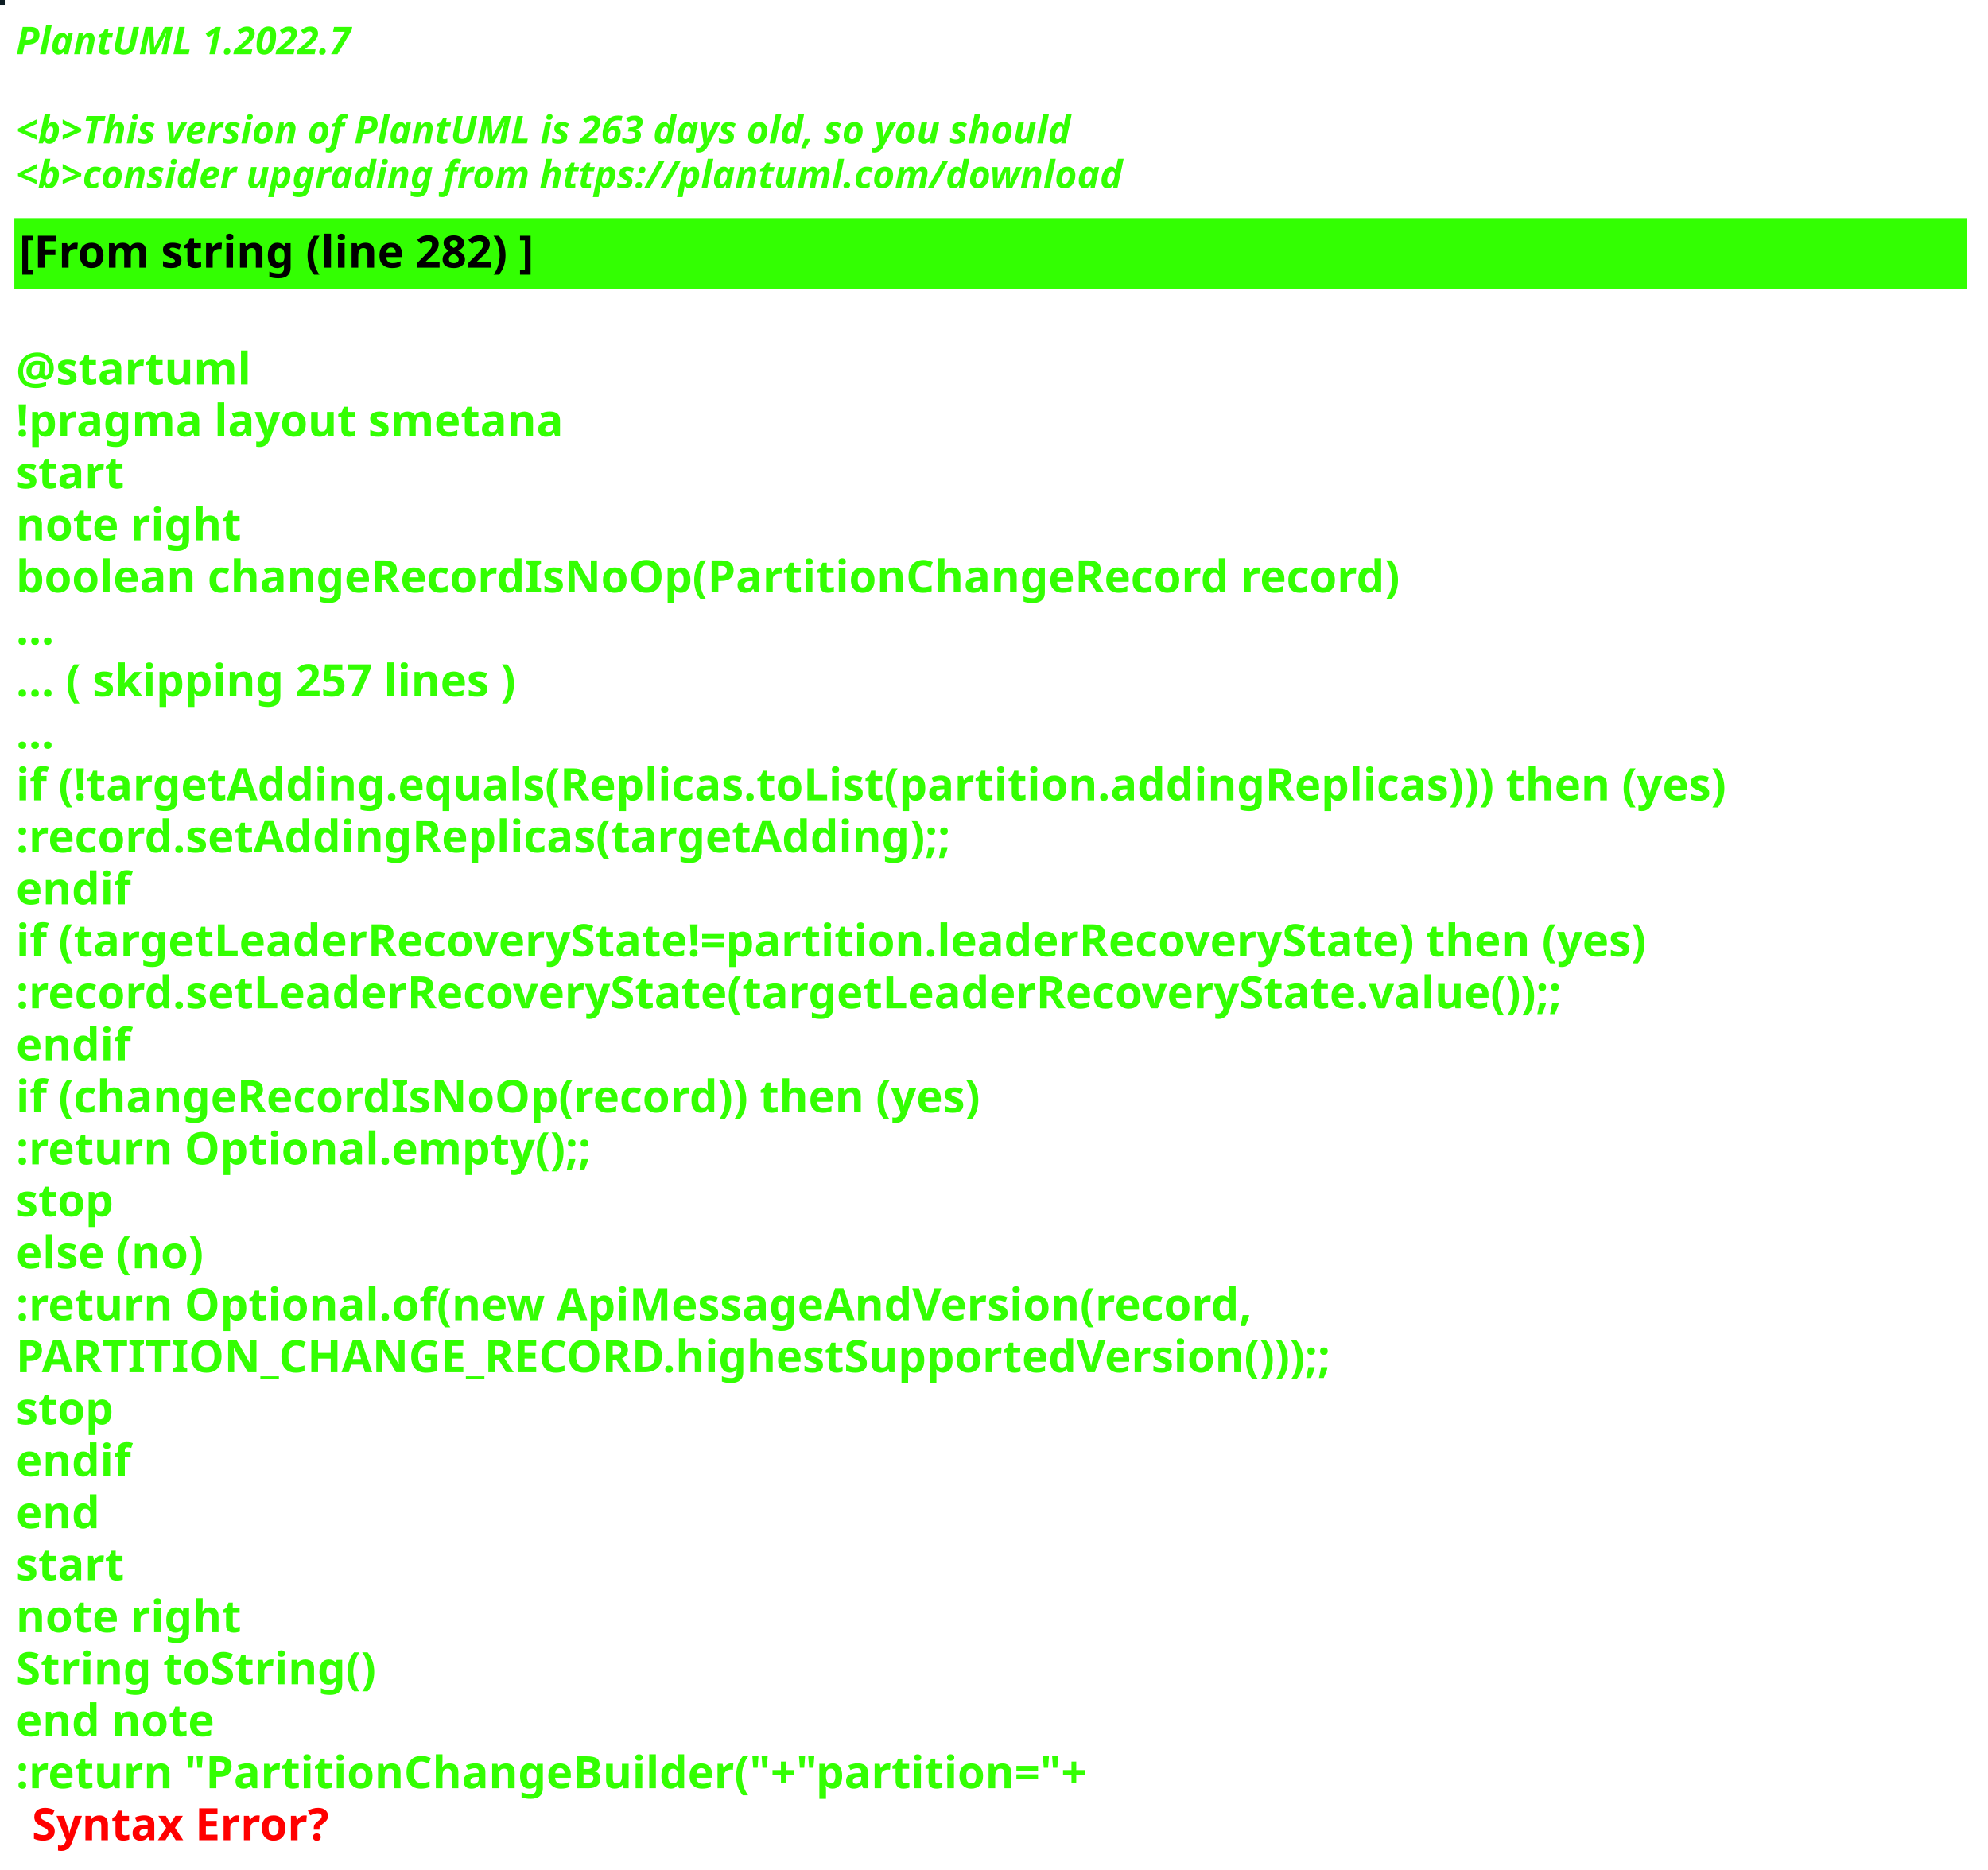
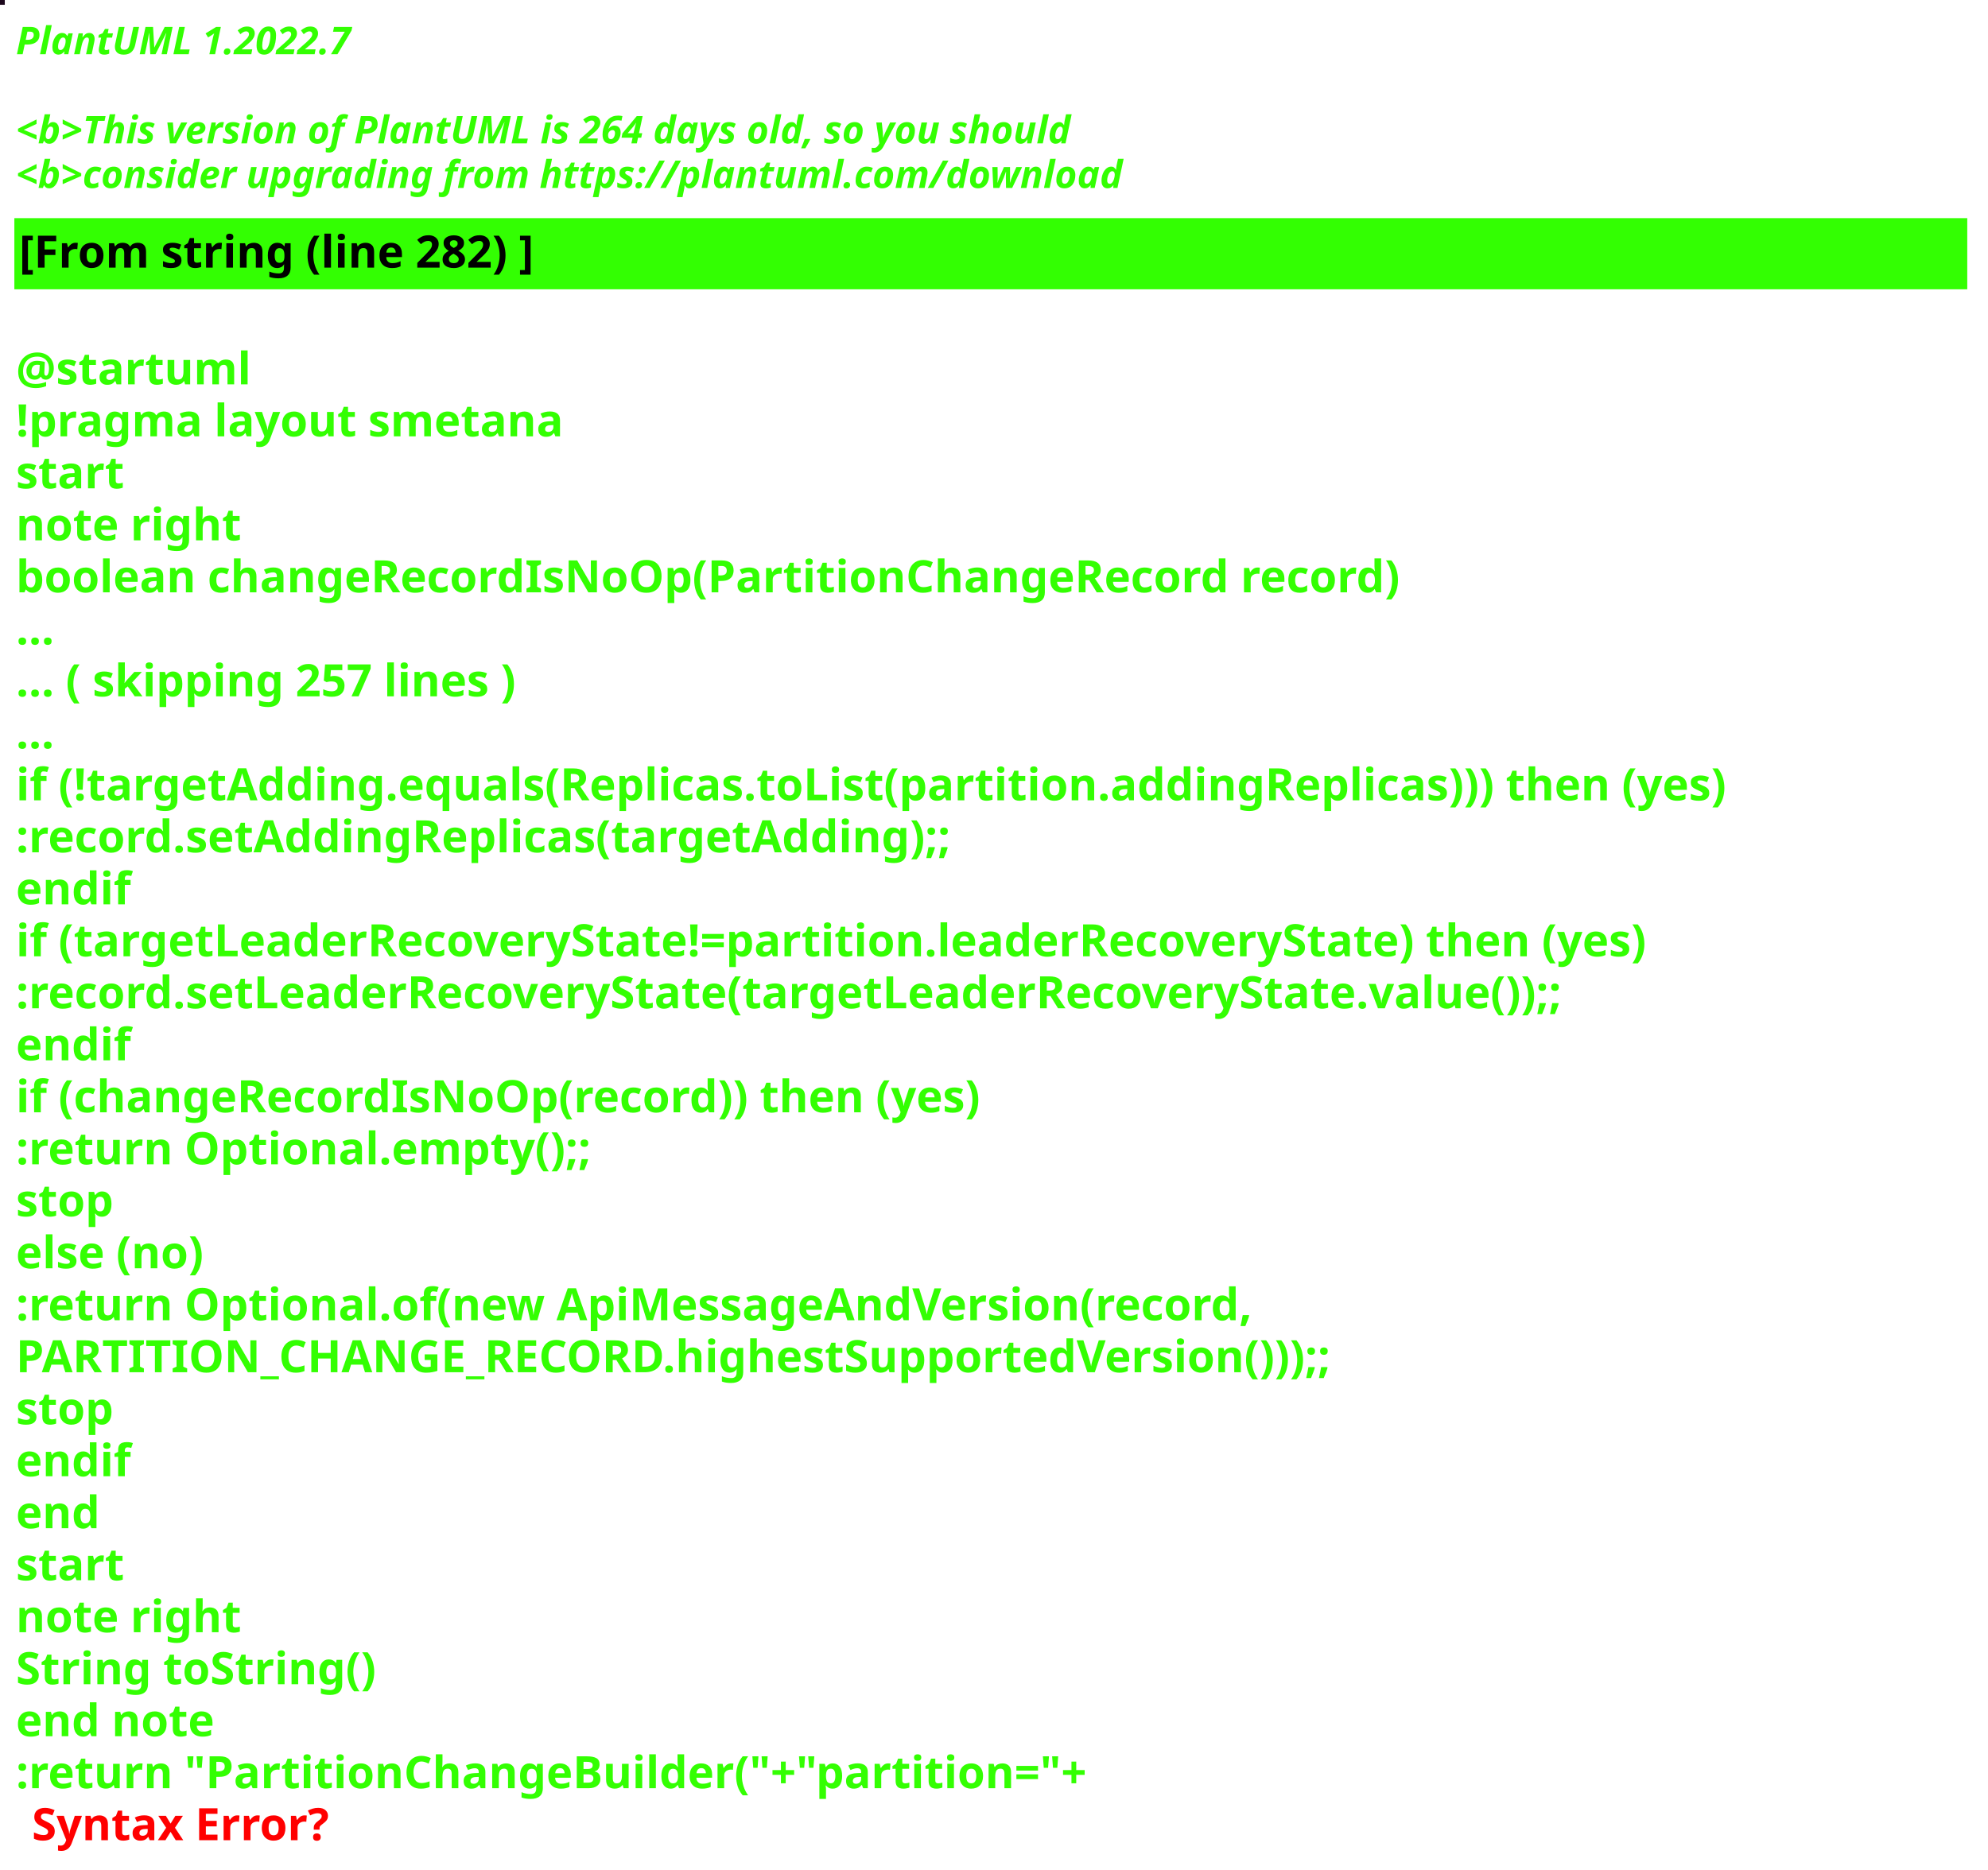
<svg xmlns="http://www.w3.org/2000/svg" contentStyleType="text/css" height="586px" preserveAspectRatio="none" style="width:623px;height:586px;background:#000000;" version="1.1" viewBox="0 0 623 586" width="623px" zoomAndPan="magnify">
  <defs />
  <g>
-     <rect fill="#0D1D23" height="1" style="stroke:#0D1D23;stroke-width:1.0;" width="1" x="0" y="0" />
+     <rect fill="#1C071C" height="1" style="stroke:#1C071C;stroke-width:1.0;" width="1" x="0" y="0" />
    <text fill="#33FF02" font-family="sans-serif" font-size="12" font-style="italic" font-weight="bold" lengthAdjust="spacing" textLength="127" x="5" y="17">PlantUML 1.2022.7</text>
    <text fill="#33FF02" font-family="sans-serif" font-size="12" font-style="italic" font-weight="bold" lengthAdjust="spacing" textLength="4" x="5" y="30.969"> </text>
-     <text fill="#33FF02" font-family="sans-serif" font-size="12" font-style="italic" font-weight="bold" lengthAdjust="spacing" textLength="399" x="5" y="44.938">&lt;b&gt;This version of PlantUML is 263 days old, so you should</text>
+     <text fill="#33FF02" font-family="sans-serif" font-size="12" font-style="italic" font-weight="bold" lengthAdjust="spacing" textLength="399" x="5" y="44.938">&lt;b&gt;This version of PlantUML is 264 days old, so you should</text>
    <text fill="#33FF02" font-family="sans-serif" font-size="12" font-style="italic" font-weight="bold" lengthAdjust="spacing" textLength="408" x="5" y="58.906">&lt;b&gt;consider upgrading from https://plantuml.com/download</text>
    <rect fill="#33FF02" height="21.297" style="stroke:#33FF02;stroke-width:1.0;" width="611" x="5" y="68.875" />
    <text fill="#000000" font-family="sans-serif" font-size="14" font-weight="bold" lengthAdjust="spacing" textLength="188" x="6" y="83.875">[From string (line 282) ]</text>
    <text fill="#33FF02" font-family="sans-serif" font-size="14" font-weight="bold" lengthAdjust="spacing" textLength="5" x="5" y="104.172"> </text>
    <text fill="#33FF02" font-family="sans-serif" font-size="14" font-weight="bold" lengthAdjust="spacing" textLength="79" x="5" y="120.469">@startuml</text>
    <text fill="#33FF02" font-family="sans-serif" font-size="14" font-weight="bold" lengthAdjust="spacing" textLength="190" x="5" y="136.766">!pragma layout smetana</text>
    <text fill="#33FF02" font-family="sans-serif" font-size="14" font-weight="bold" lengthAdjust="spacing" textLength="37" x="5" y="153.062">start</text>
    <text fill="#33FF02" font-family="sans-serif" font-size="14" font-weight="bold" lengthAdjust="spacing" textLength="78" x="5" y="169.359">note right</text>
    <text fill="#33FF02" font-family="sans-serif" font-size="14" font-weight="bold" lengthAdjust="spacing" textLength="490" x="5" y="185.656">boolean changeRecordIsNoOp(PartitionChangeRecord record)</text>
    <text fill="#33FF02" font-family="sans-serif" font-size="14" font-weight="bold" lengthAdjust="spacing" textLength="15" x="5" y="201.953">...</text>
    <text fill="#33FF02" font-family="sans-serif" font-size="14" font-weight="bold" lengthAdjust="spacing" textLength="185" x="5" y="218.25">... ( skipping 257 lines )</text>
    <text fill="#33FF02" font-family="sans-serif" font-size="14" font-weight="bold" lengthAdjust="spacing" textLength="15" x="5" y="234.547">...</text>
    <text fill="#33FF02" font-family="sans-serif" font-size="14" font-weight="bold" lengthAdjust="spacing" textLength="606" x="5" y="250.844">if (!targetAdding.equals(Replicas.toList(partition.addingReplicas))) then (yes)</text>
    <text fill="#33FF02" font-family="sans-serif" font-size="14" font-weight="bold" lengthAdjust="spacing" textLength="336" x="5" y="267.141">:record.setAddingReplicas(targetAdding);;</text>
    <text fill="#33FF02" font-family="sans-serif" font-size="14" font-weight="bold" lengthAdjust="spacing" textLength="40" x="5" y="283.438">endif</text>
    <text fill="#33FF02" font-family="sans-serif" font-size="14" font-weight="bold" lengthAdjust="spacing" textLength="585" x="5" y="299.734">if (targetLeaderRecoveryState!=partition.leaderRecoveryState) then (yes)</text>
    <text fill="#33FF02" font-family="sans-serif" font-size="14" font-weight="bold" lengthAdjust="spacing" textLength="560" x="5" y="316.031">:record.setLeaderRecoveryState(targetLeaderRecoveryState.value());;</text>
    <text fill="#33FF02" font-family="sans-serif" font-size="14" font-weight="bold" lengthAdjust="spacing" textLength="40" x="5" y="332.328">endif</text>
    <text fill="#33FF02" font-family="sans-serif" font-size="14" font-weight="bold" lengthAdjust="spacing" textLength="348" x="5" y="348.625">if (changeRecordIsNoOp(record)) then (yes)</text>
    <text fill="#33FF02" font-family="sans-serif" font-size="14" font-weight="bold" lengthAdjust="spacing" textLength="204" x="5" y="364.922">:return Optional.empty();;</text>
    <text fill="#33FF02" font-family="sans-serif" font-size="14" font-weight="bold" lengthAdjust="spacing" textLength="35" x="5" y="381.219">stop</text>
    <text fill="#33FF02" font-family="sans-serif" font-size="14" font-weight="bold" lengthAdjust="spacing" textLength="70" x="5" y="397.516">else (no)</text>
    <text fill="#33FF02" font-family="sans-serif" font-size="14" font-weight="bold" lengthAdjust="spacing" textLength="443" x="5" y="413.812">:return Optional.of(new ApiMessageAndVersion(record,</text>
    <text fill="#33FF02" font-family="sans-serif" font-size="14" font-weight="bold" lengthAdjust="spacing" textLength="468" x="5" y="430.109">PARTITION_CHANGE_RECORD.highestSupportedVersion()));;</text>
    <text fill="#33FF02" font-family="sans-serif" font-size="14" font-weight="bold" lengthAdjust="spacing" textLength="35" x="5" y="446.406">stop</text>
    <text fill="#33FF02" font-family="sans-serif" font-size="14" font-weight="bold" lengthAdjust="spacing" textLength="40" x="5" y="462.703">endif</text>
    <text fill="#33FF02" font-family="sans-serif" font-size="14" font-weight="bold" lengthAdjust="spacing" textLength="30" x="5" y="479">end</text>
    <text fill="#33FF02" font-family="sans-serif" font-size="14" font-weight="bold" lengthAdjust="spacing" textLength="37" x="5" y="495.297">start</text>
    <text fill="#33FF02" font-family="sans-serif" font-size="14" font-weight="bold" lengthAdjust="spacing" textLength="78" x="5" y="511.594">note right</text>
    <text fill="#33FF02" font-family="sans-serif" font-size="14" font-weight="bold" lengthAdjust="spacing" textLength="127" x="5" y="527.891">String toString()</text>
    <text fill="#33FF02" font-family="sans-serif" font-size="14" font-weight="bold" lengthAdjust="spacing" textLength="71" x="5" y="544.188">end note</text>
    <text fill="#33FF02" font-family="sans-serif" font-size="14" font-weight="bold" lengthAdjust="spacing" text-decoration="wavy underline" textLength="378" x="5" y="560.484">:return "PartitionChangeBuilder("+"partition="+</text>
    <text fill="#FF0000" font-family="sans-serif" font-size="14" font-weight="bold" lengthAdjust="spacing" textLength="106" x="10" y="576.781">Syntax Error?</text>
  </g>
</svg>
